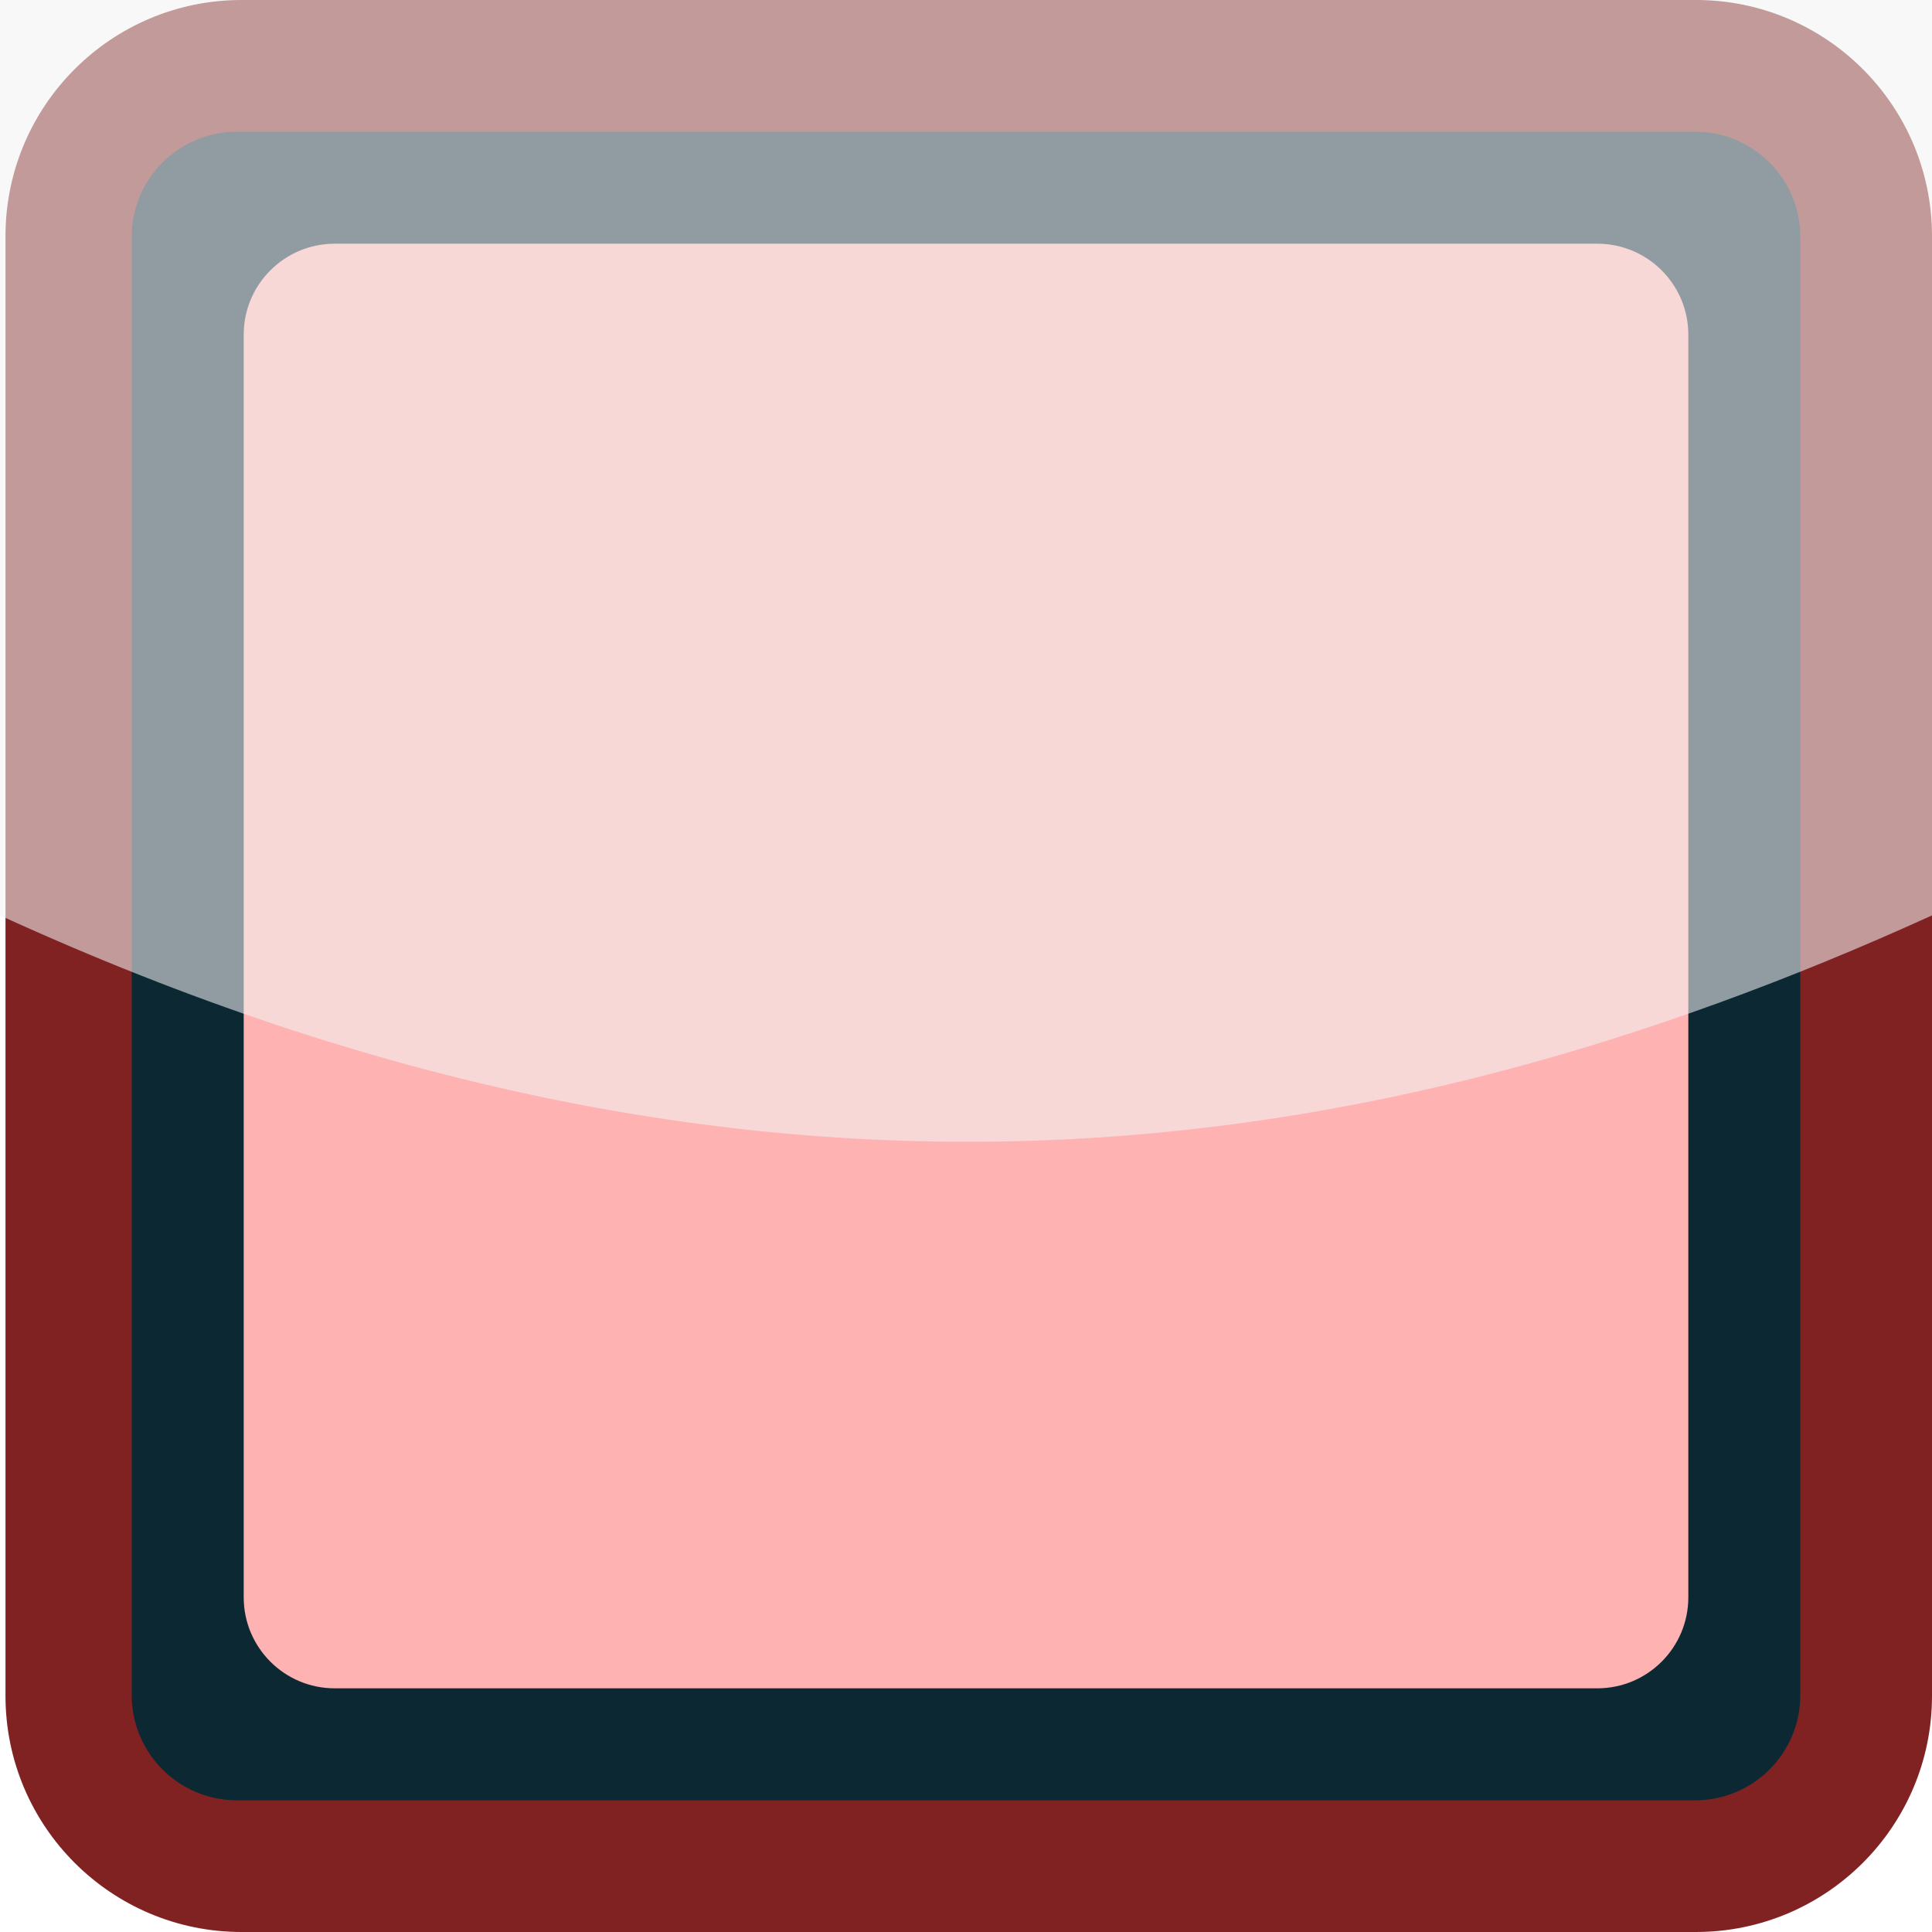
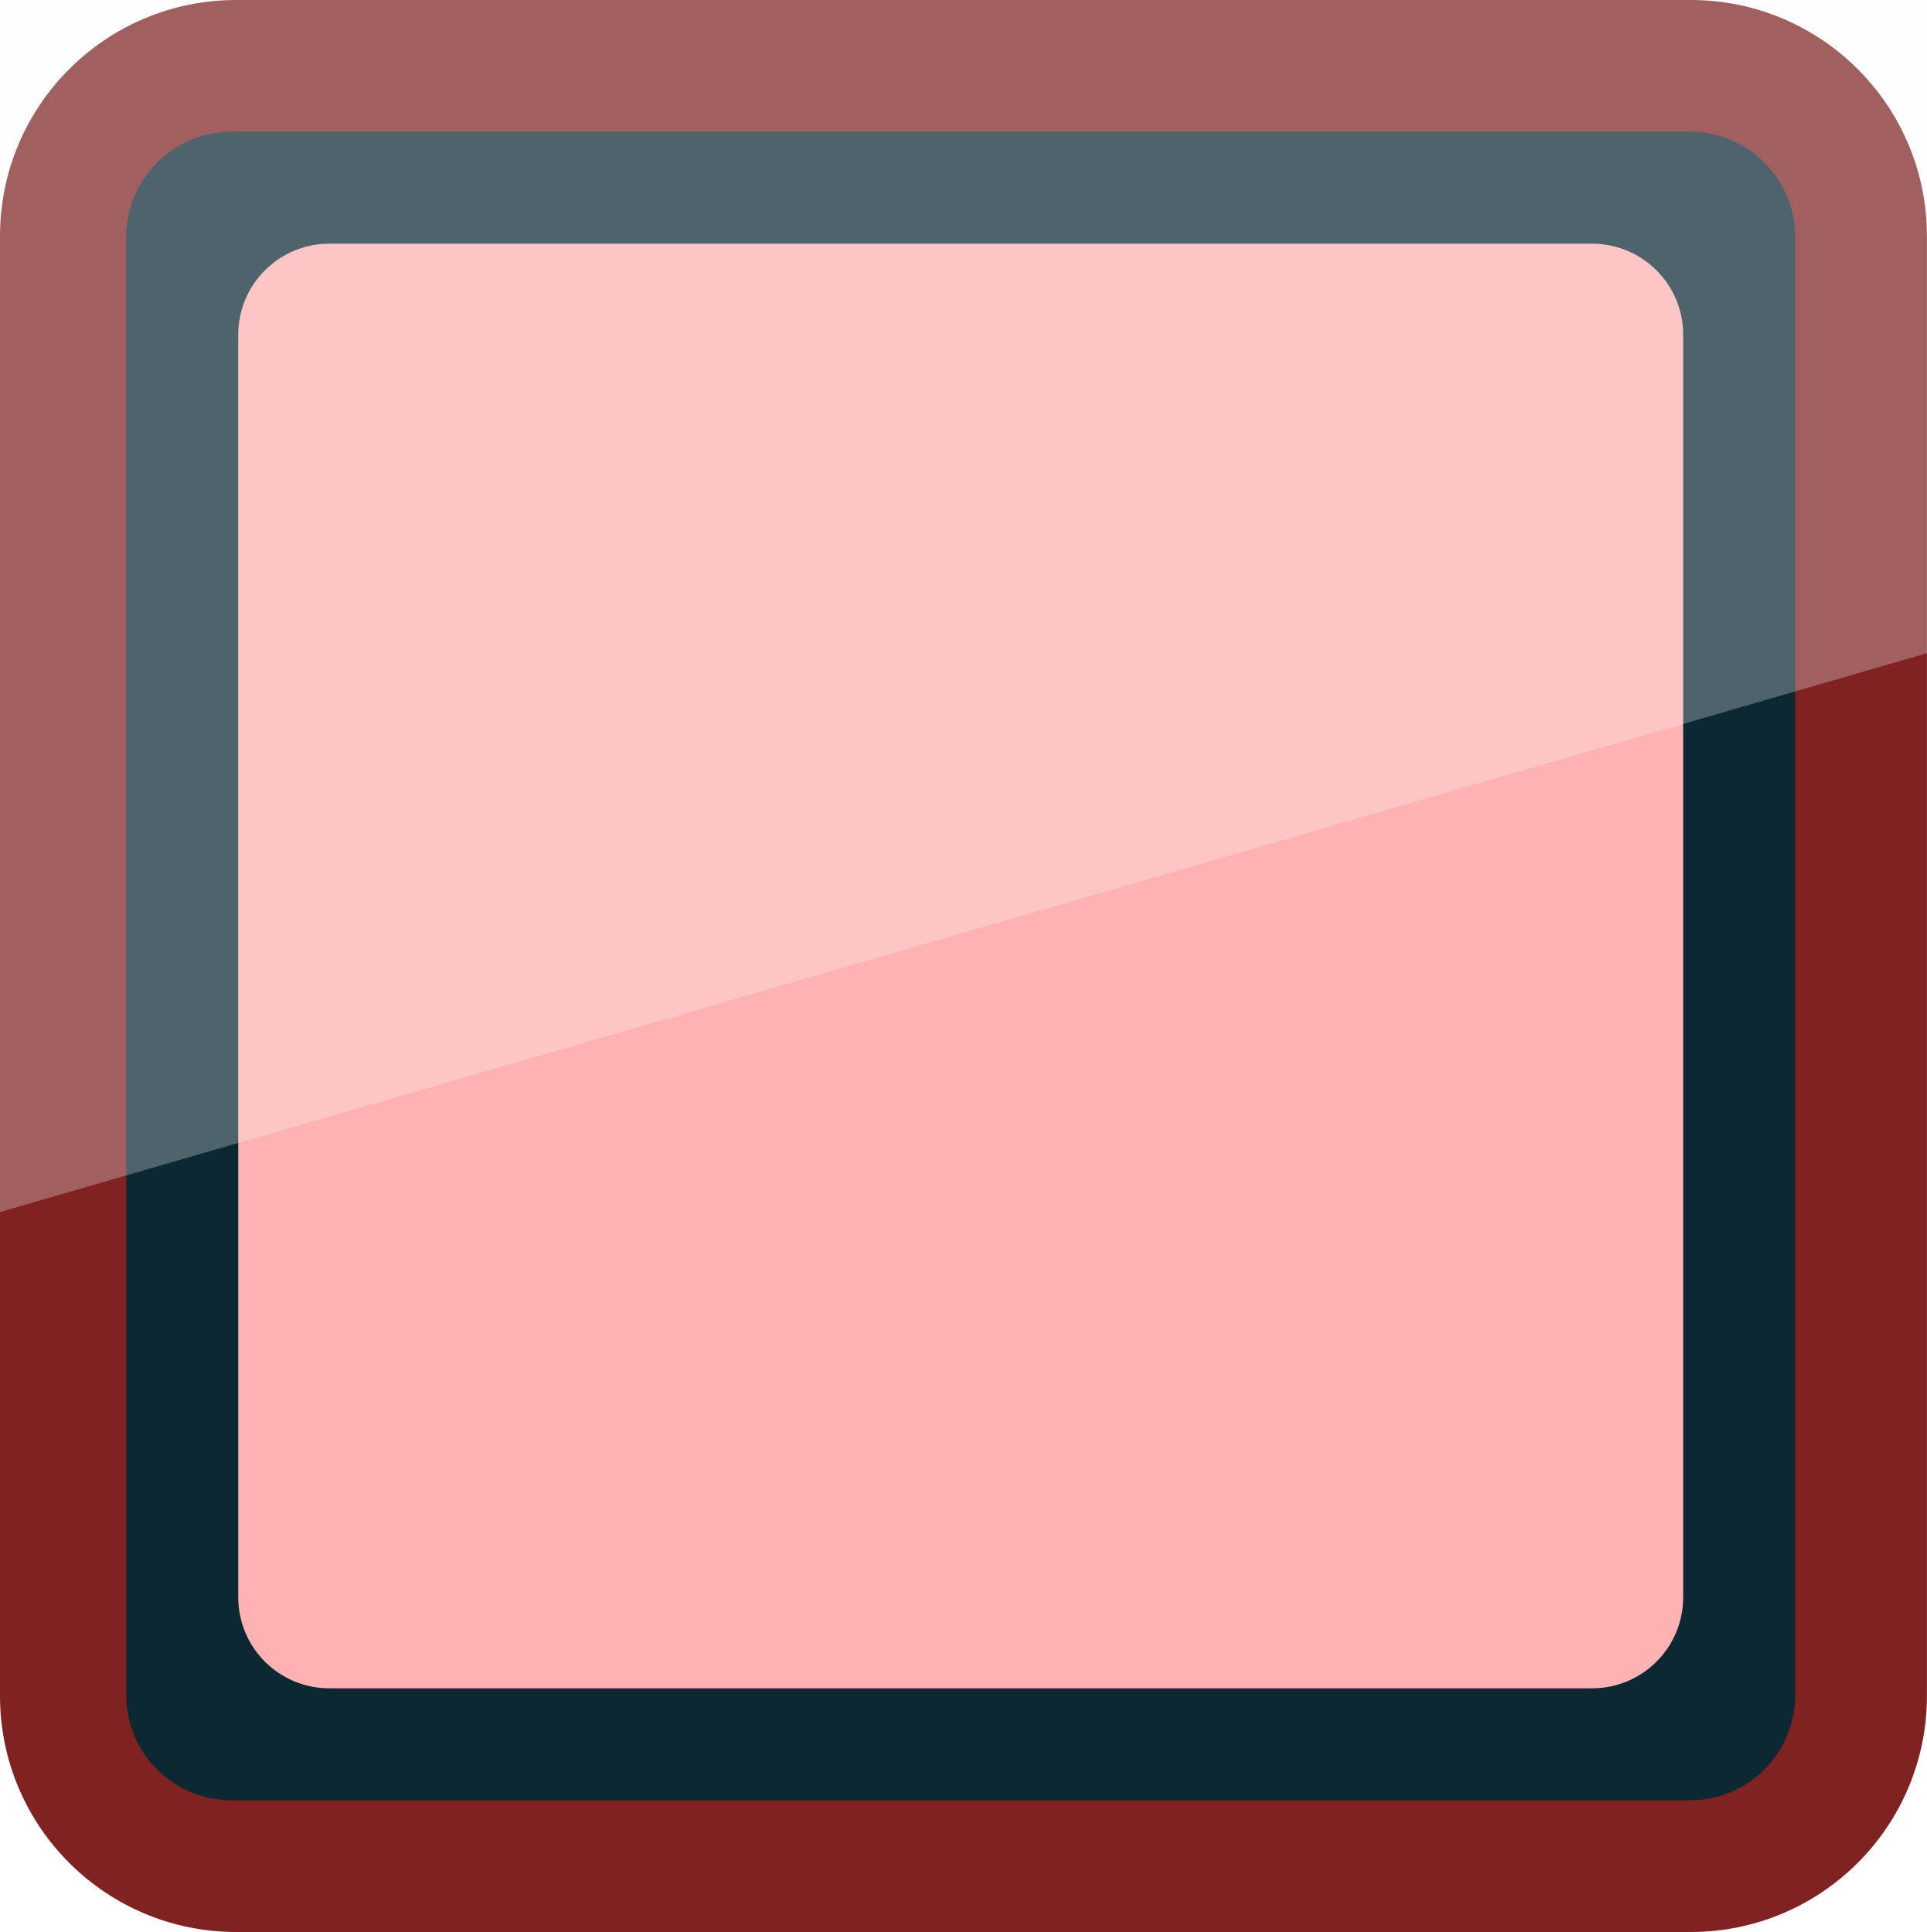
- <svg xmlns="http://www.w3.org/2000/svg" width="64px" height="64px" id="svg2985" version="1.1">
+ <svg xmlns="http://www.w3.org/2000/svg" width="191.455" height="192" id="svg2985" version="1.1">
  <defs id="defs2987">
    <linearGradient id="linearGradient3821">
      <stop style="stop-color:#dbf5fe;stop-opacity:1;" offset="0" id="stop3823" />
      <stop style="stop-color:#45ccfc;stop-opacity:1;" offset="1" id="stop3825" />
    </linearGradient>
  </defs>
-   <g id="layer1">
-     <rect style="fill:#802222;fill-opacity:1;stroke:none" id="rect2993" width="63.818" height="64" x="0.182" y="0" ry="7.822" />
-     <rect ry="3.482" y="4.364" x="4.364" height="55.273" width="55.273" id="rect3829" style="fill:#0b2833;fill-opacity:1;stroke:none" />
-     <rect style="fill:#feb2b2;fill-opacity:1;stroke:none" id="rect3048" width="47.855" height="47.855" x="8.073" y="8.073" ry="3.015" />
-     <path style="opacity:0.572;fill:#f2f2f2;fill-opacity:1;stroke:none" d="m 0,0 64,0 0,30.324 c -18.657,8.487 -39.069,11.406 -64,0 z" id="rect3050" />
+   <g id="layer1" transform="translate(63.63636,64)">
+     <rect style="fill:#802222;fill-opacity:1;stroke:none" id="rect2993" width="191.455" height="192" x="-63.636" y="-64" ry="23.467" />
+     <rect ry="10.445" y="-50.909" x="-51.091" height="165.818" width="165.818" id="rect3829" style="fill:#0b2833;fill-opacity:1;stroke:none" />
+     <rect style="fill:#feb2b2;fill-opacity:1;stroke:none" id="rect3048" width="143.564" height="143.564" x="-39.964" y="-39.782" ry="9.044" />
+     <rect style="opacity:0.279;fill:#fcfcfc;fill-opacity:1;stroke:none" id="rect4058" width="332.915" height="145.186" x="-160.169" y="-108.075" ry="0" rx="0" transform="matrix(0.9604122,-0.2785827,0.4492147,0.8934238,0,0)" />
  </g>
</svg>
